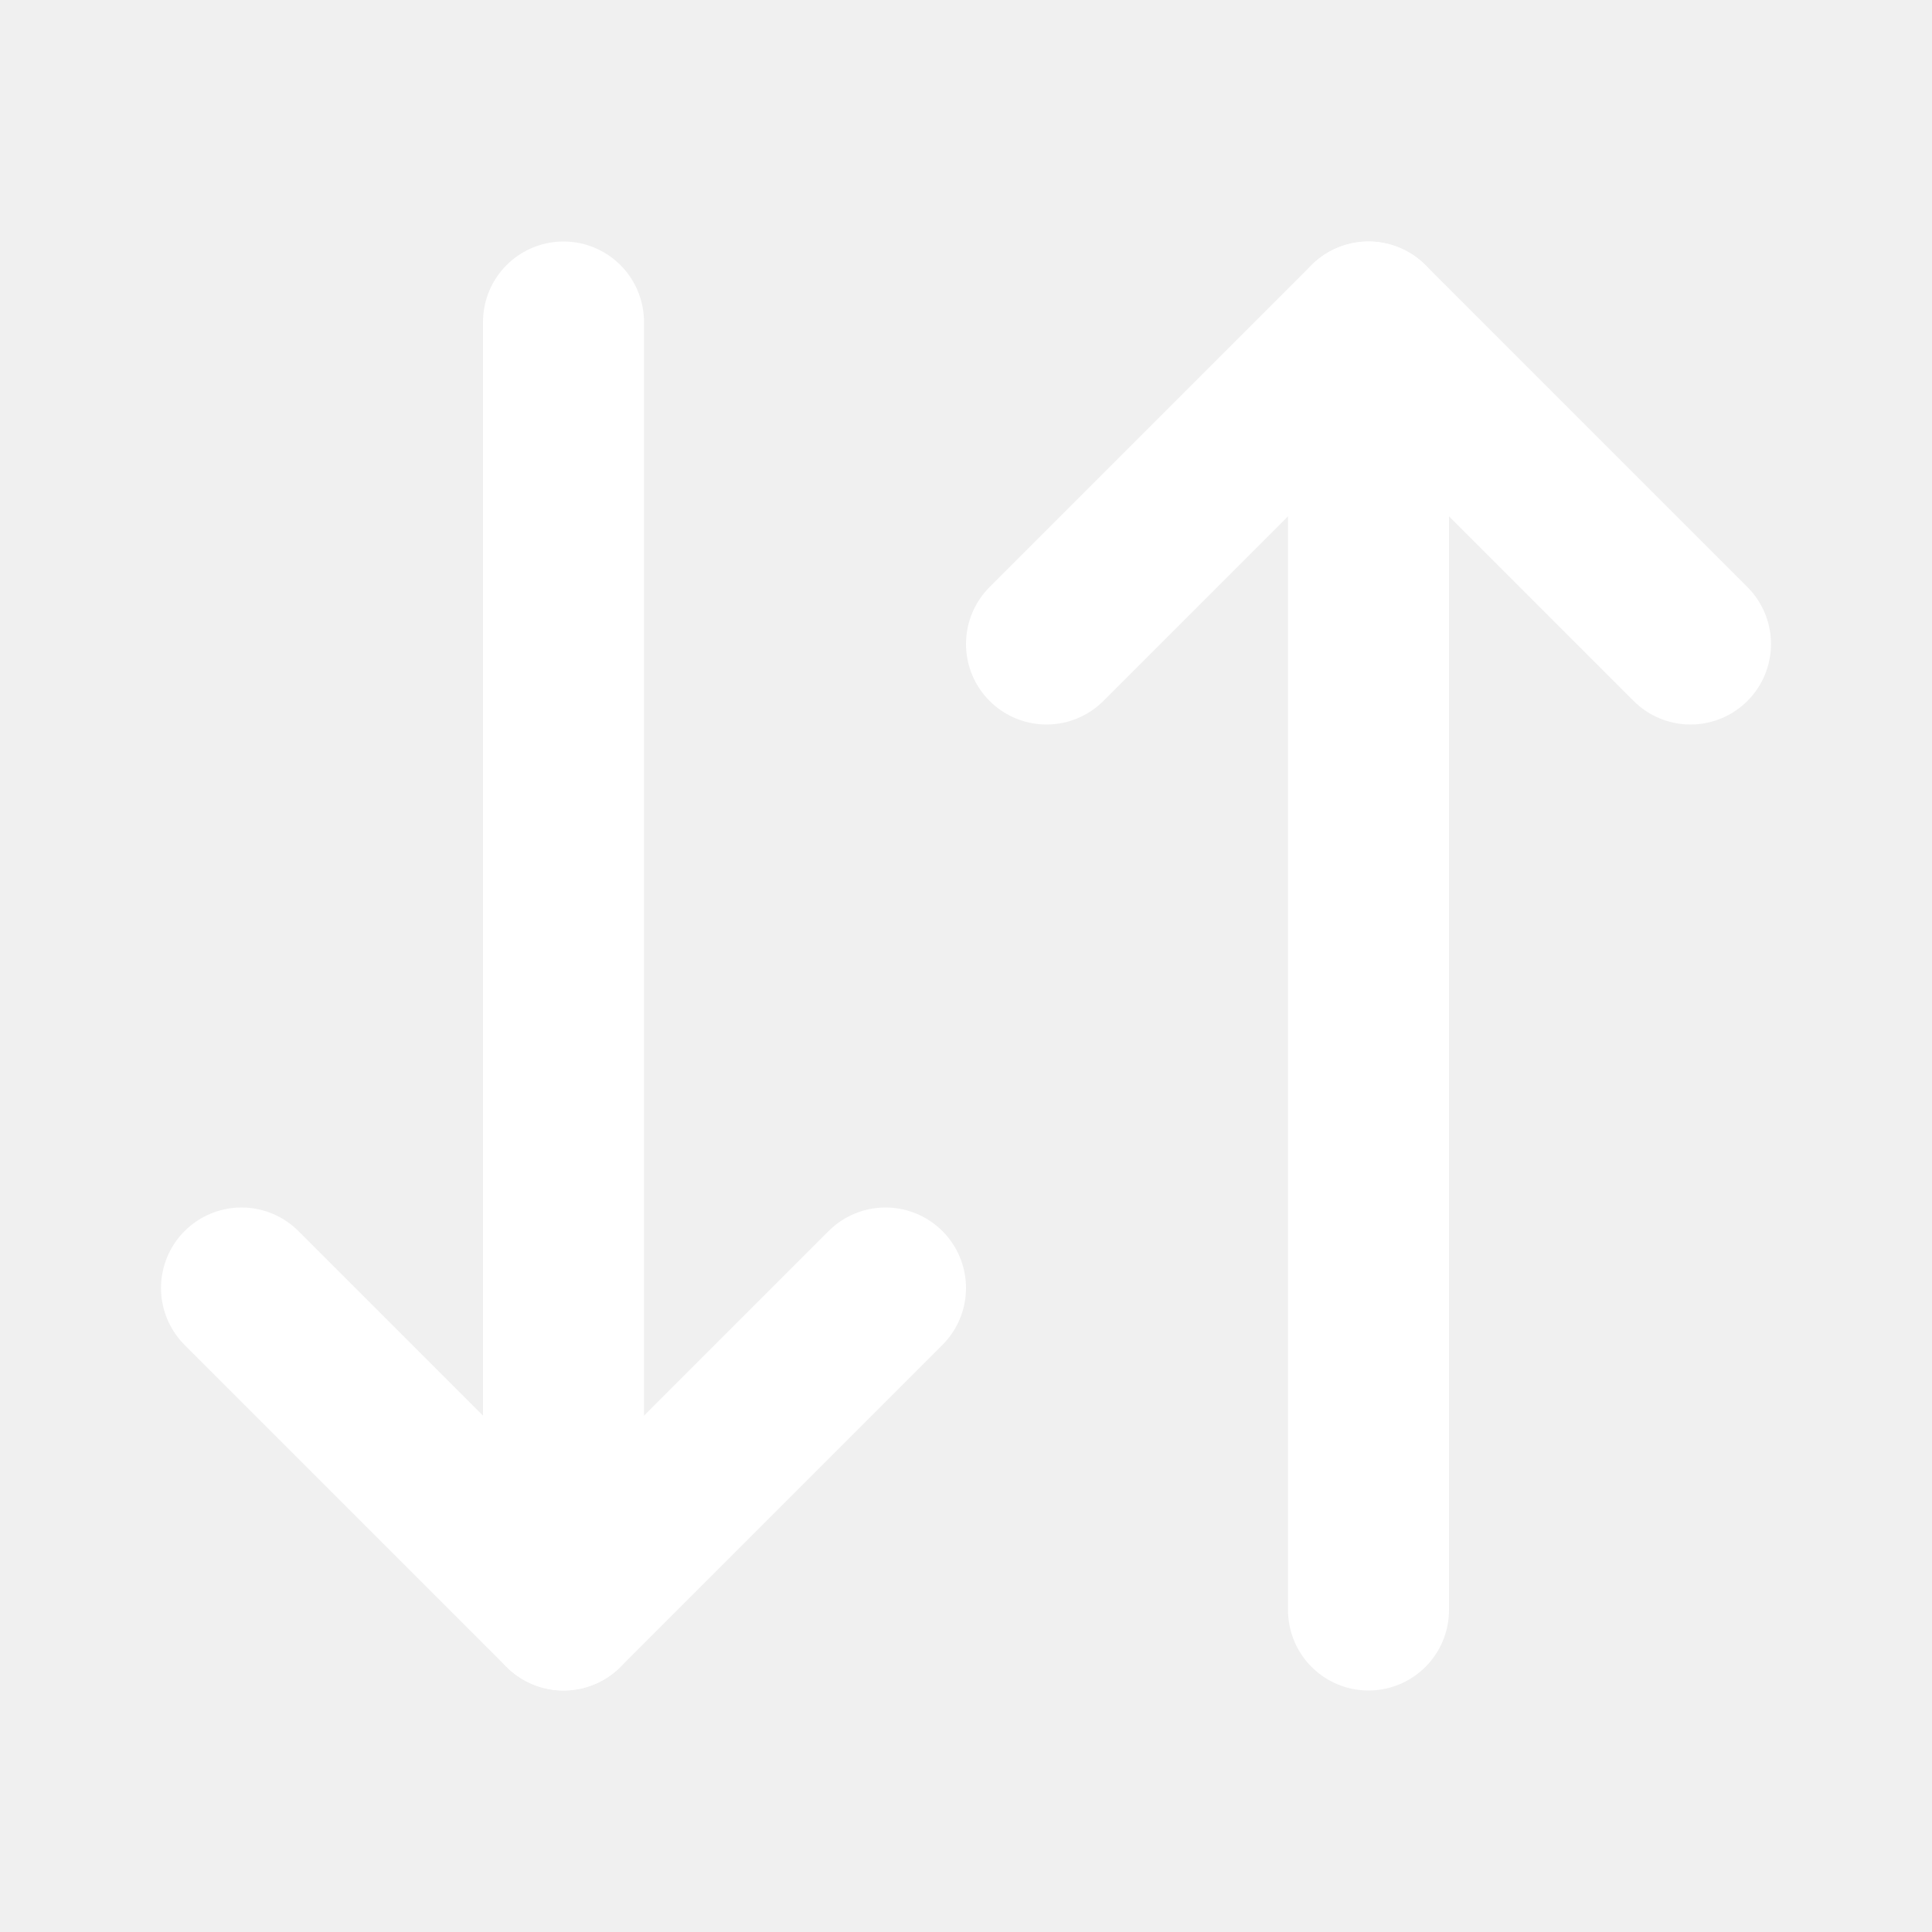
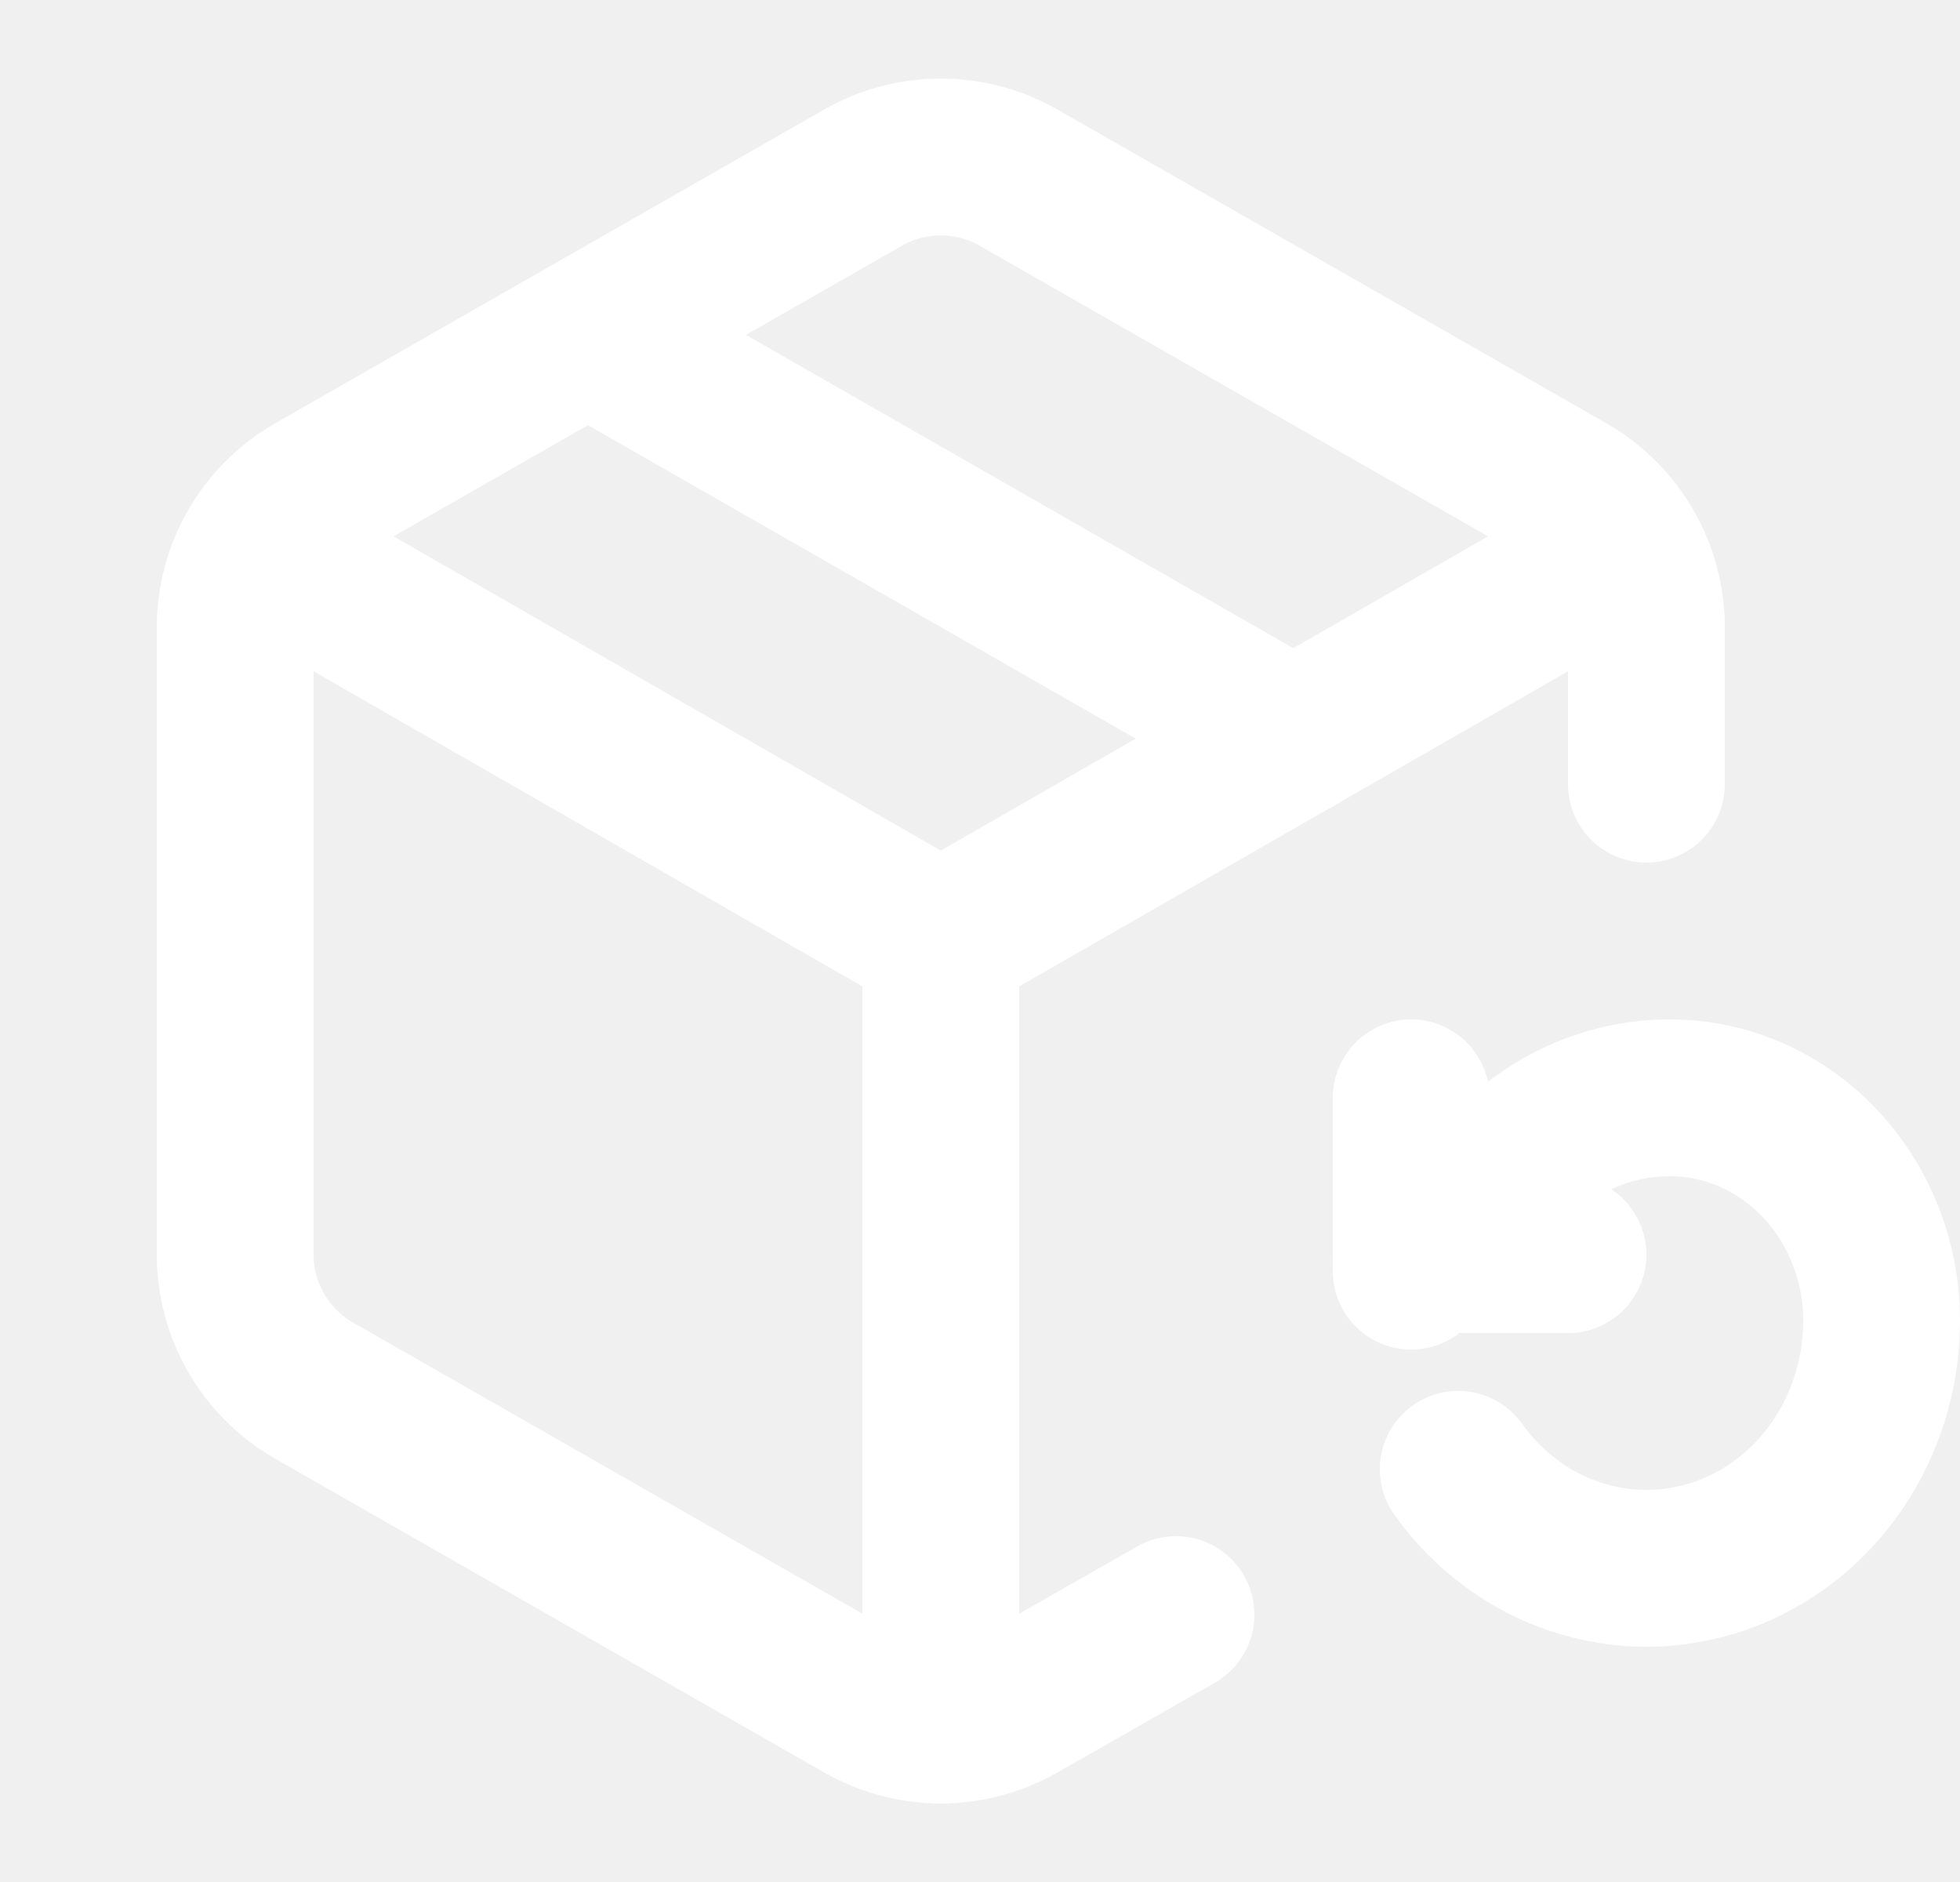
- <svg xmlns="http://www.w3.org/2000/svg" width="24" height="24" viewBox="0 0 24 24" fill="none">
-   <path d="M3 16L7 20L11 16" stroke="white" stroke-width="2" stroke-linecap="round" stroke-linejoin="round" />
-   <path d="M7 20V4" stroke="white" stroke-width="2" stroke-linecap="round" stroke-linejoin="round" />
-   <path d="M21 8L17 4L13 8" stroke="white" stroke-width="2" stroke-linecap="round" stroke-linejoin="round" />
-   <path d="M17 4V20" stroke="white" stroke-width="2" stroke-linecap="round" stroke-linejoin="round" />
+ <svg xmlns="http://www.w3.org/2000/svg" width="25" height="24" viewBox="0 0 25 24" fill="none">
+   <path d="M21 10V8C21 7.649 20.907 7.305 20.732 7.001C20.556 6.698 20.304 6.445 20 6.27L13 2.27C12.696 2.094 12.351 2.002 12 2.002C11.649 2.002 11.304 2.094 11 2.27L4 6.27C3.696 6.445 3.444 6.698 3.268 7.001C3.093 7.305 3 7.649 3 8V16C3 16.351 3.093 16.695 3.268 16.999C3.444 17.302 3.696 17.555 4 17.73L11 21.73C11.304 21.905 11.649 21.998 12 21.998C12.351 21.998 12.696 21.905 13 21.73L15 20.59" stroke="white" stroke-width="2" stroke-linecap="round" stroke-linejoin="round" />
+   <path d="M7.5 4.27L16.5 9.42" stroke="white" stroke-width="2" stroke-linecap="round" stroke-linejoin="round" />
+   <path d="M3.29 7L12 12L20.71 7" stroke="white" stroke-width="2" stroke-linecap="round" stroke-linejoin="round" />
+   <path d="M12 22V12" stroke="white" stroke-width="2" stroke-linecap="round" stroke-linejoin="round" />
+   <path d="M18.6 18.737C18.978 19.267 19.505 19.659 20.105 19.856C20.706 20.054 21.351 20.047 21.949 19.838C22.546 19.628 23.066 19.226 23.434 18.689C23.802 18.151 24 17.505 24 16.842C24 16.088 23.715 15.365 23.209 14.832C22.703 14.299 22.016 14 21.3 14C20.502 14 19.776 14.341 19.254 14.89L18 16.21" stroke="white" stroke-width="2" stroke-linecap="round" stroke-linejoin="round" />
+   <path d="M18 14V16H20" stroke="white" stroke-width="2" stroke-linecap="round" stroke-linejoin="round" />
</svg>
